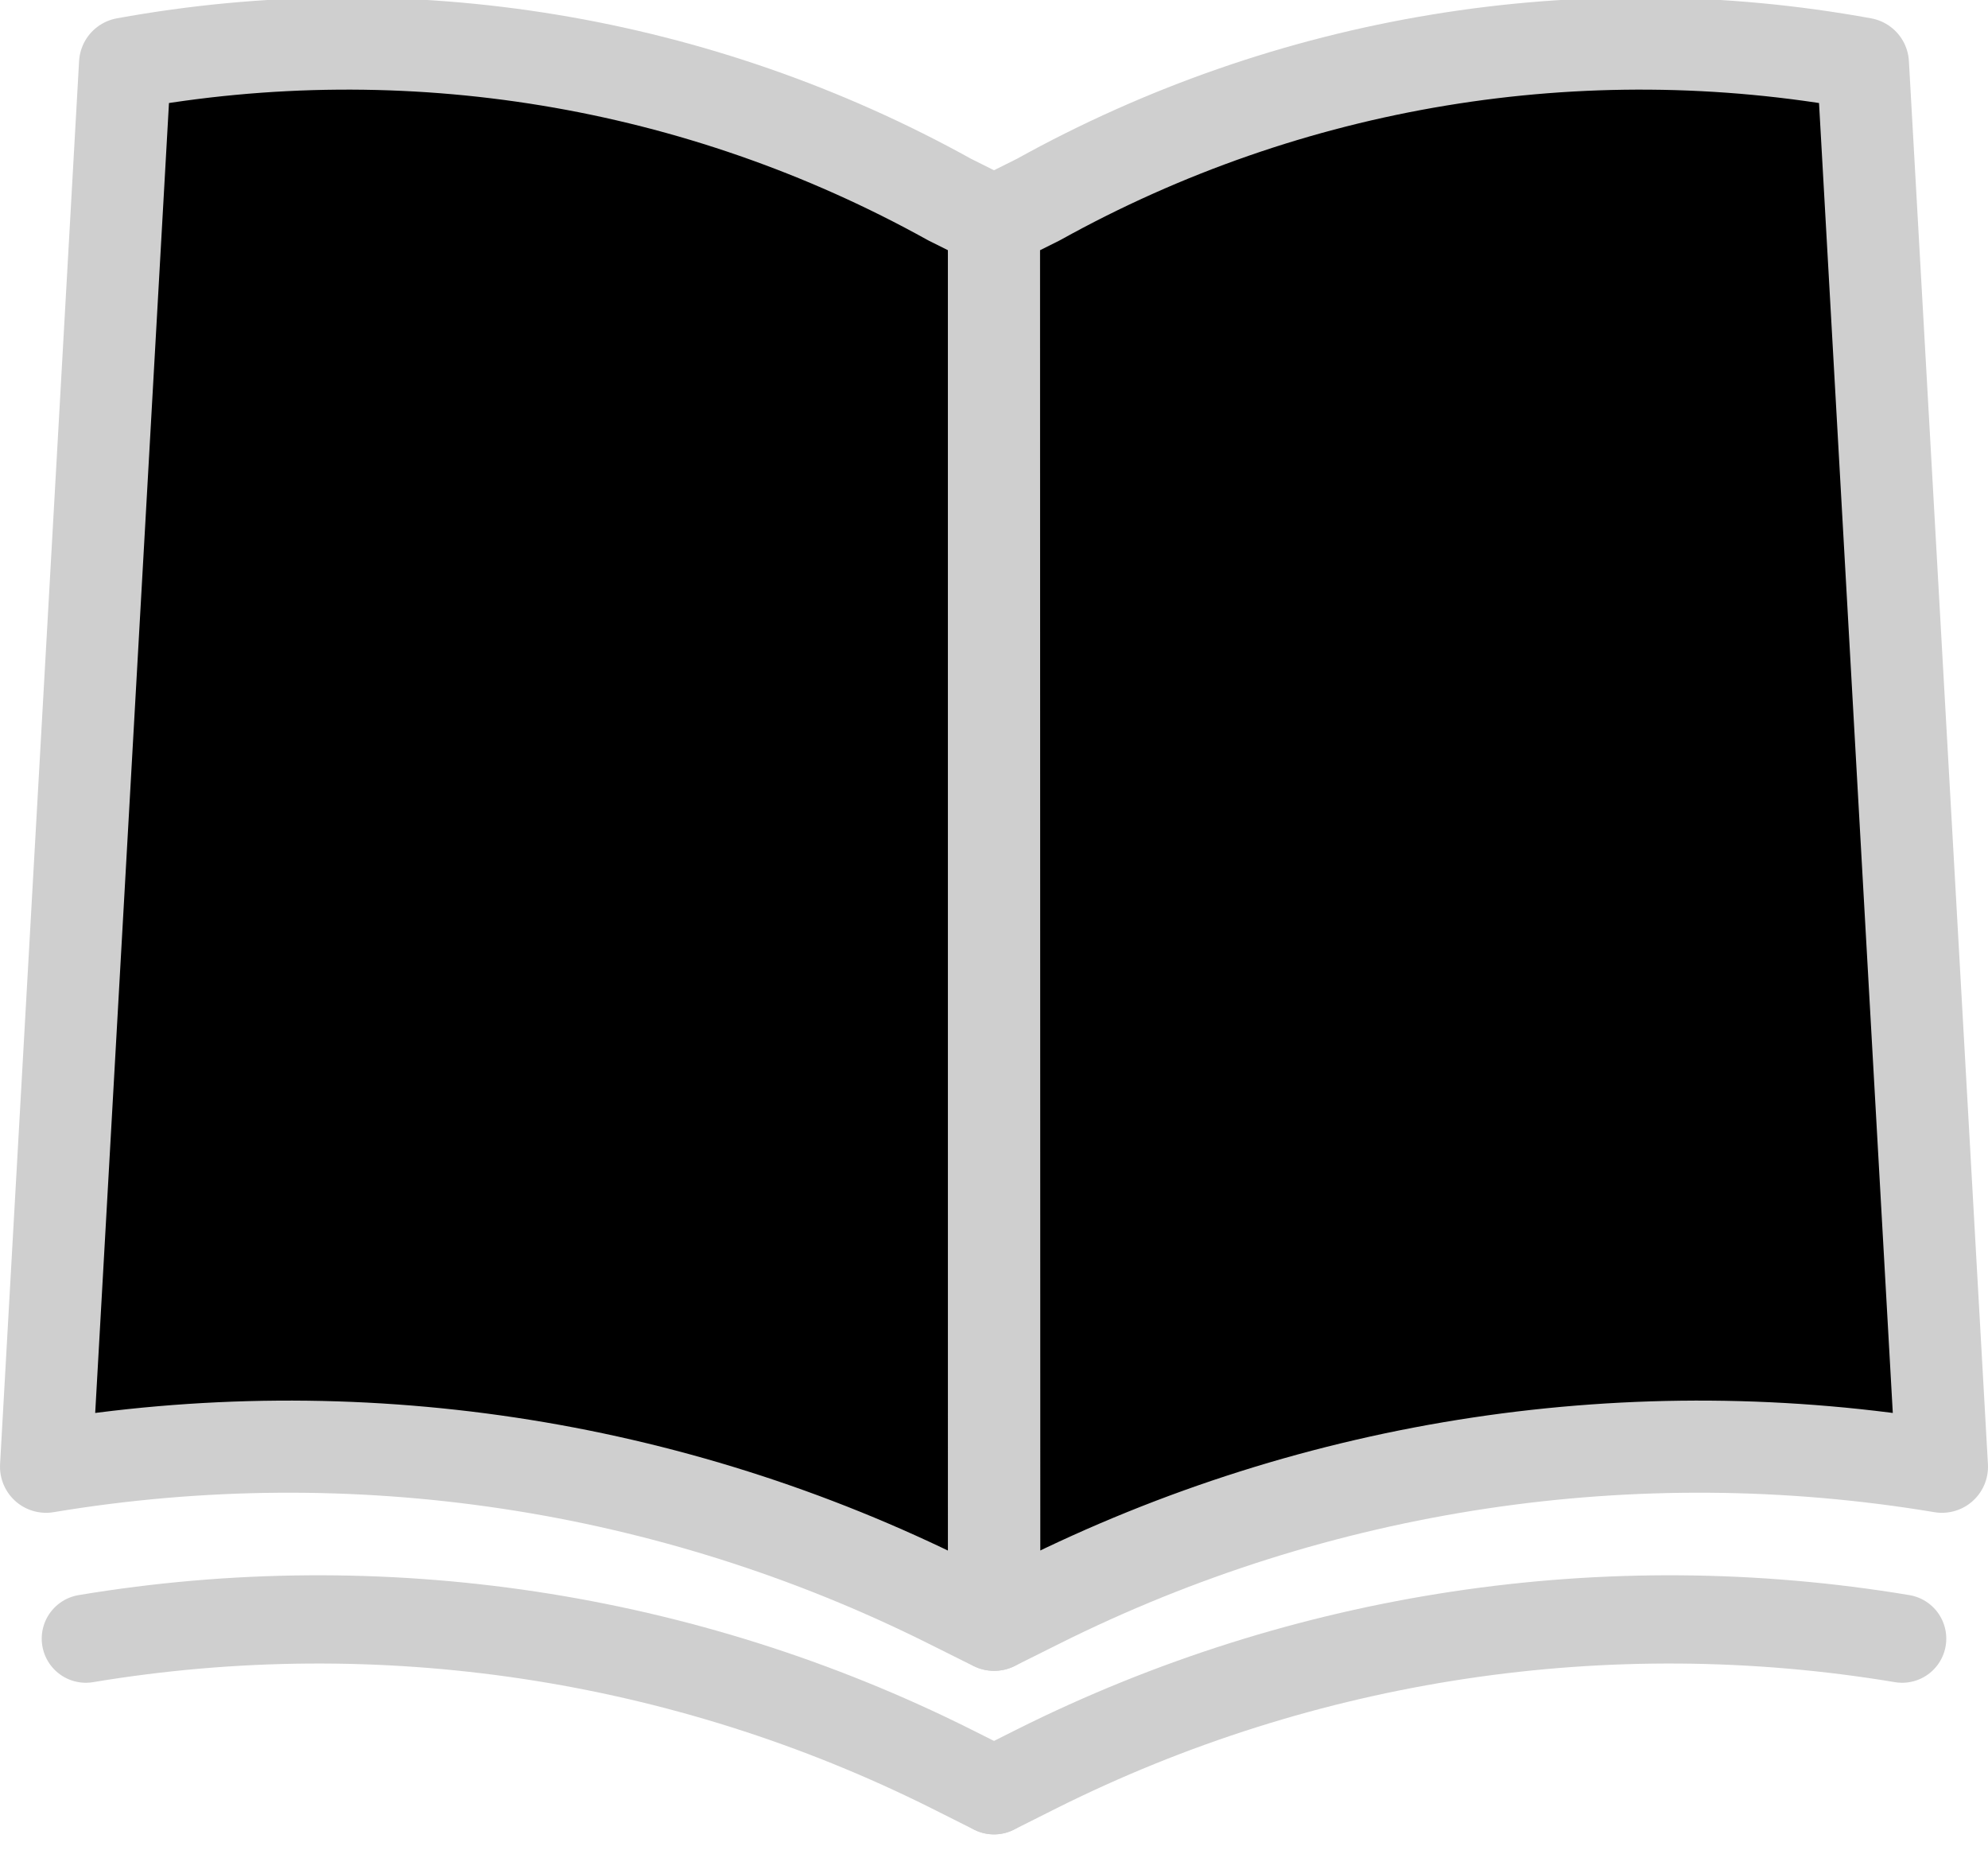
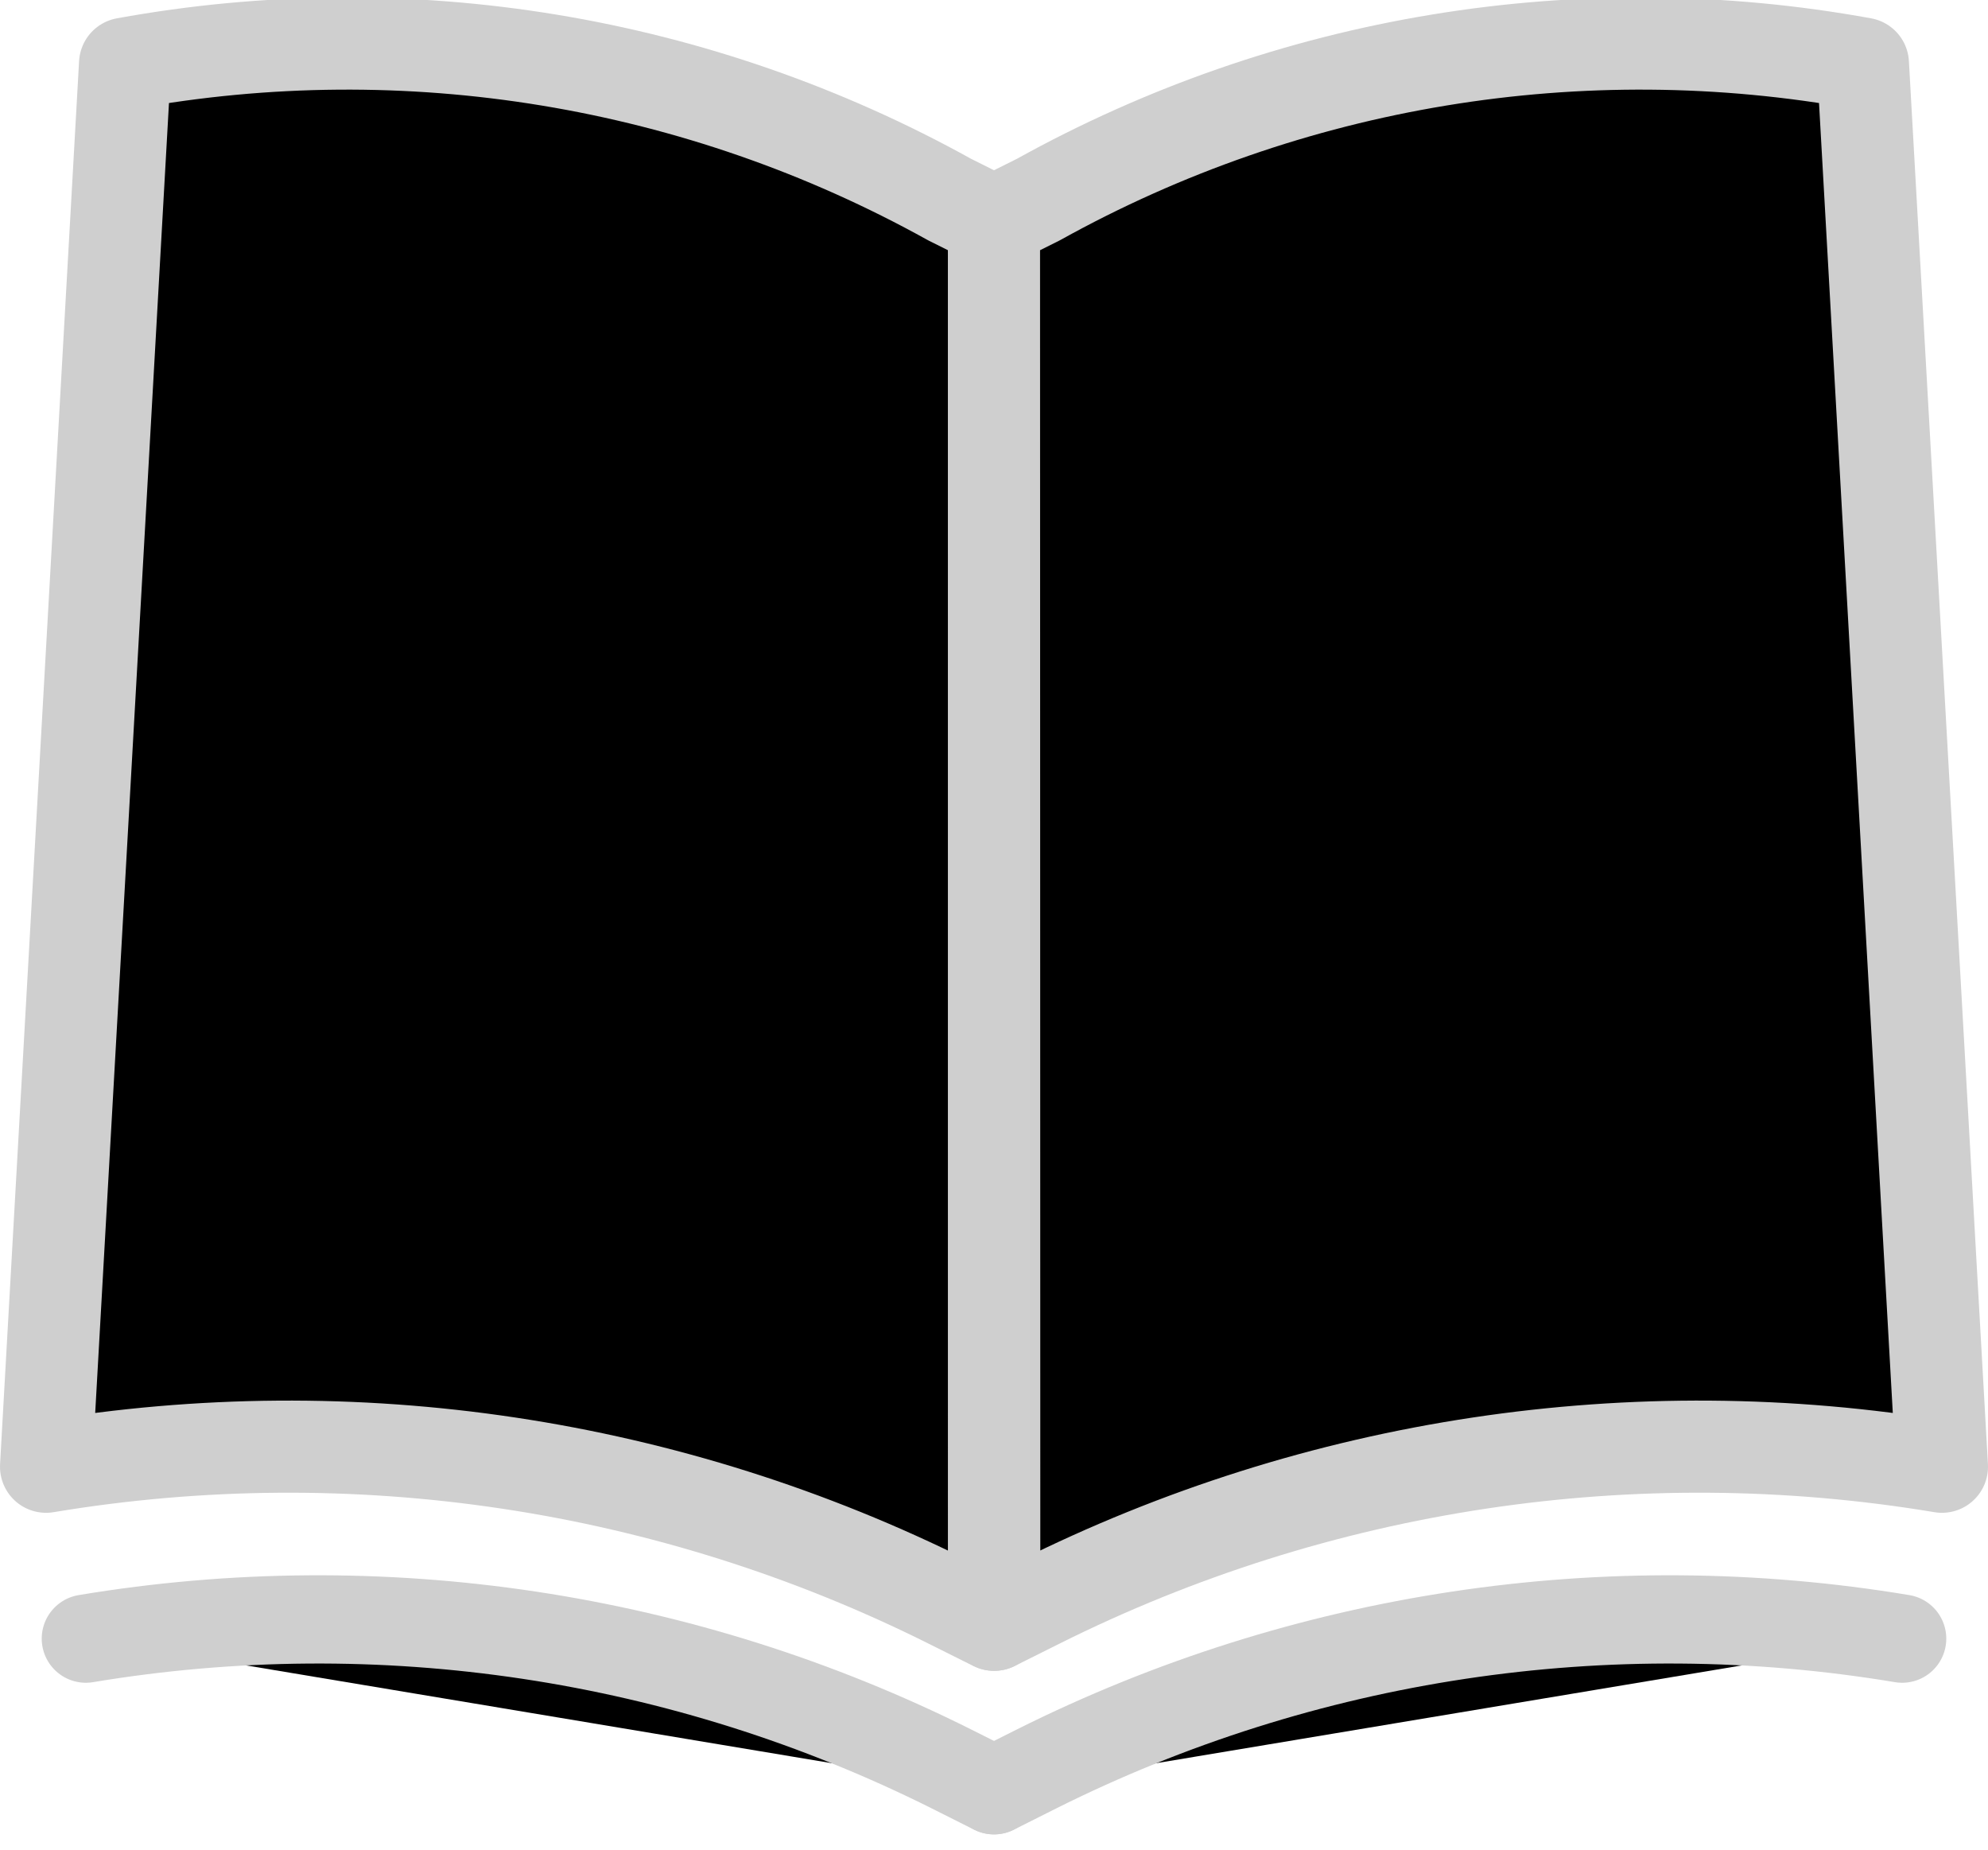
<svg xmlns="http://www.w3.org/2000/svg" width="21.586" height="20.077" viewBox="0 0 21.586 20.077">
  <defs>
    <style>
-       .cls-1, .cls-2 {
+       .menu-icon1, .menu-icon2 {
        stroke: #cfcfcf;
        stroke-linejoin: round;
      }

-       .cls-2 {
-         fill: none;
+       .menu-icon2 {
        stroke-linecap: round;
        stroke-width: 0.958px;
      }
    </style>
  </defs>
  <g id="Ícone_de_cardápios" data-name="Ícone de cardápios" transform="translate(0.5 0.471)">
    <g id="Componente_29_1" data-name="Componente 29 – 1">
-       <path id="Caminho_39" data-name="Caminho 39" class="cls-1" d="M900.818,278.965l-.481-.24a13.473,13.473,0,0,0-8.954-1.476h0l-.858,15.232h0a16.043,16.043,0,0,1,9.812,1.476l.481.24Z" transform="translate(-890.525 -277.029)" />
-       <path id="Caminho_40" data-name="Caminho 40" class="cls-1" d="M902.516,278.965l.481-.24a13.472,13.472,0,0,1,8.954-1.476h0l.858,15.232h0A16.04,16.04,0,0,0,903,293.956l-.481.24Z" transform="translate(-892.223 -277.029)" />
+       <path id="Caminho_39" data-name="Caminho 39" class="menu-icon1" d="M900.818,278.965l-.481-.24a13.473,13.473,0,0,0-8.954-1.476h0l-.858,15.232h0a16.043,16.043,0,0,1,9.812,1.476l.481.24Z" transform="translate(-890.525 -277.029)" />
+       <path id="Caminho_40" data-name="Caminho 40" class="menu-icon1" d="M902.516,278.965l.481-.24a13.472,13.472,0,0,1,8.954-1.476h0l.858,15.232h0A16.04,16.04,0,0,0,903,293.956l-.481.24Z" transform="translate(-892.223 -277.029)" />
    </g>
-     <path id="Caminho_41" data-name="Caminho 41" class="cls-2" d="M891.028,297.17h0a15.369,15.369,0,0,1,9.4,1.415l.46.231" transform="translate(-890.596 -279.852)" />
-     <path id="Caminho_42" data-name="Caminho 42" class="cls-2" d="M912.377,297.17h0a15.369,15.369,0,0,0-9.4,1.415l-.46.231" transform="translate(-892.223 -279.852)" />
+     <path id="Caminho_41" data-name="Caminho 41" class="menu-icon2" d="M891.028,297.17h0a15.369,15.369,0,0,1,9.4,1.415l.46.231" transform="translate(-890.596 -279.852)" />
+     <path id="Caminho_42" data-name="Caminho 42" class="menu-icon2" d="M912.377,297.17h0a15.369,15.369,0,0,0-9.4,1.415l-.46.231" transform="translate(-892.223 -279.852)" />
  </g>
</svg>
